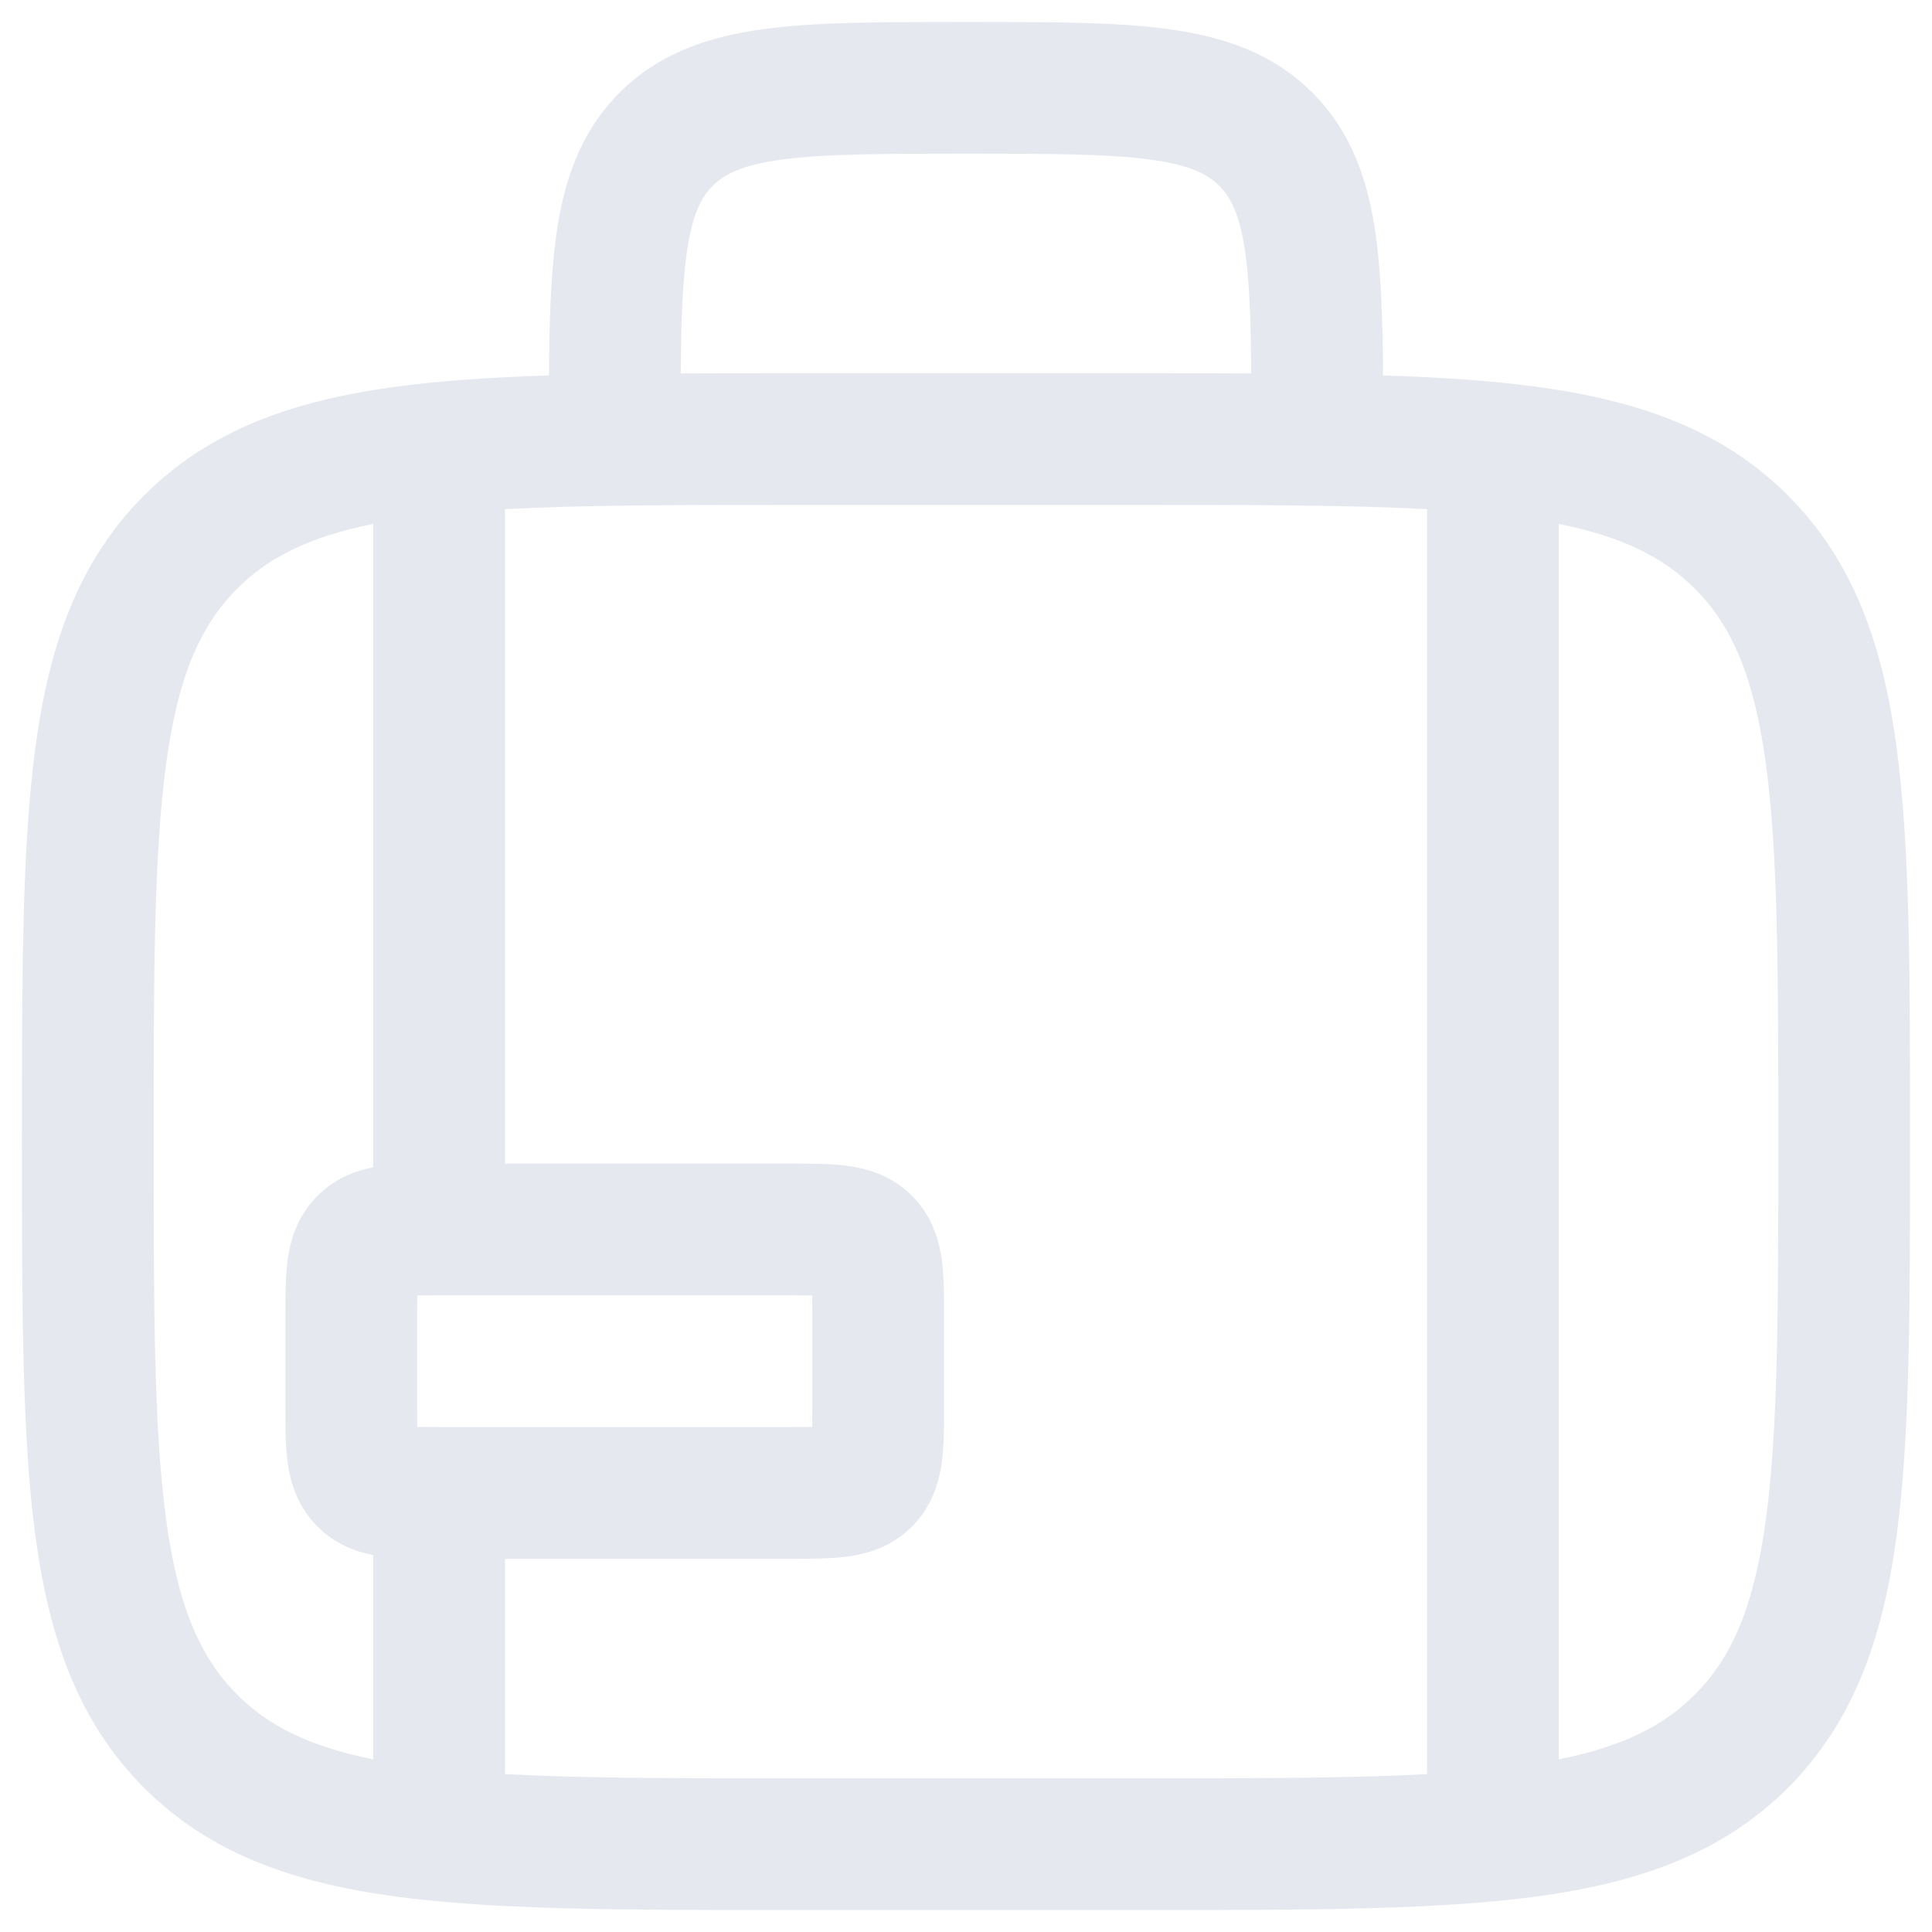
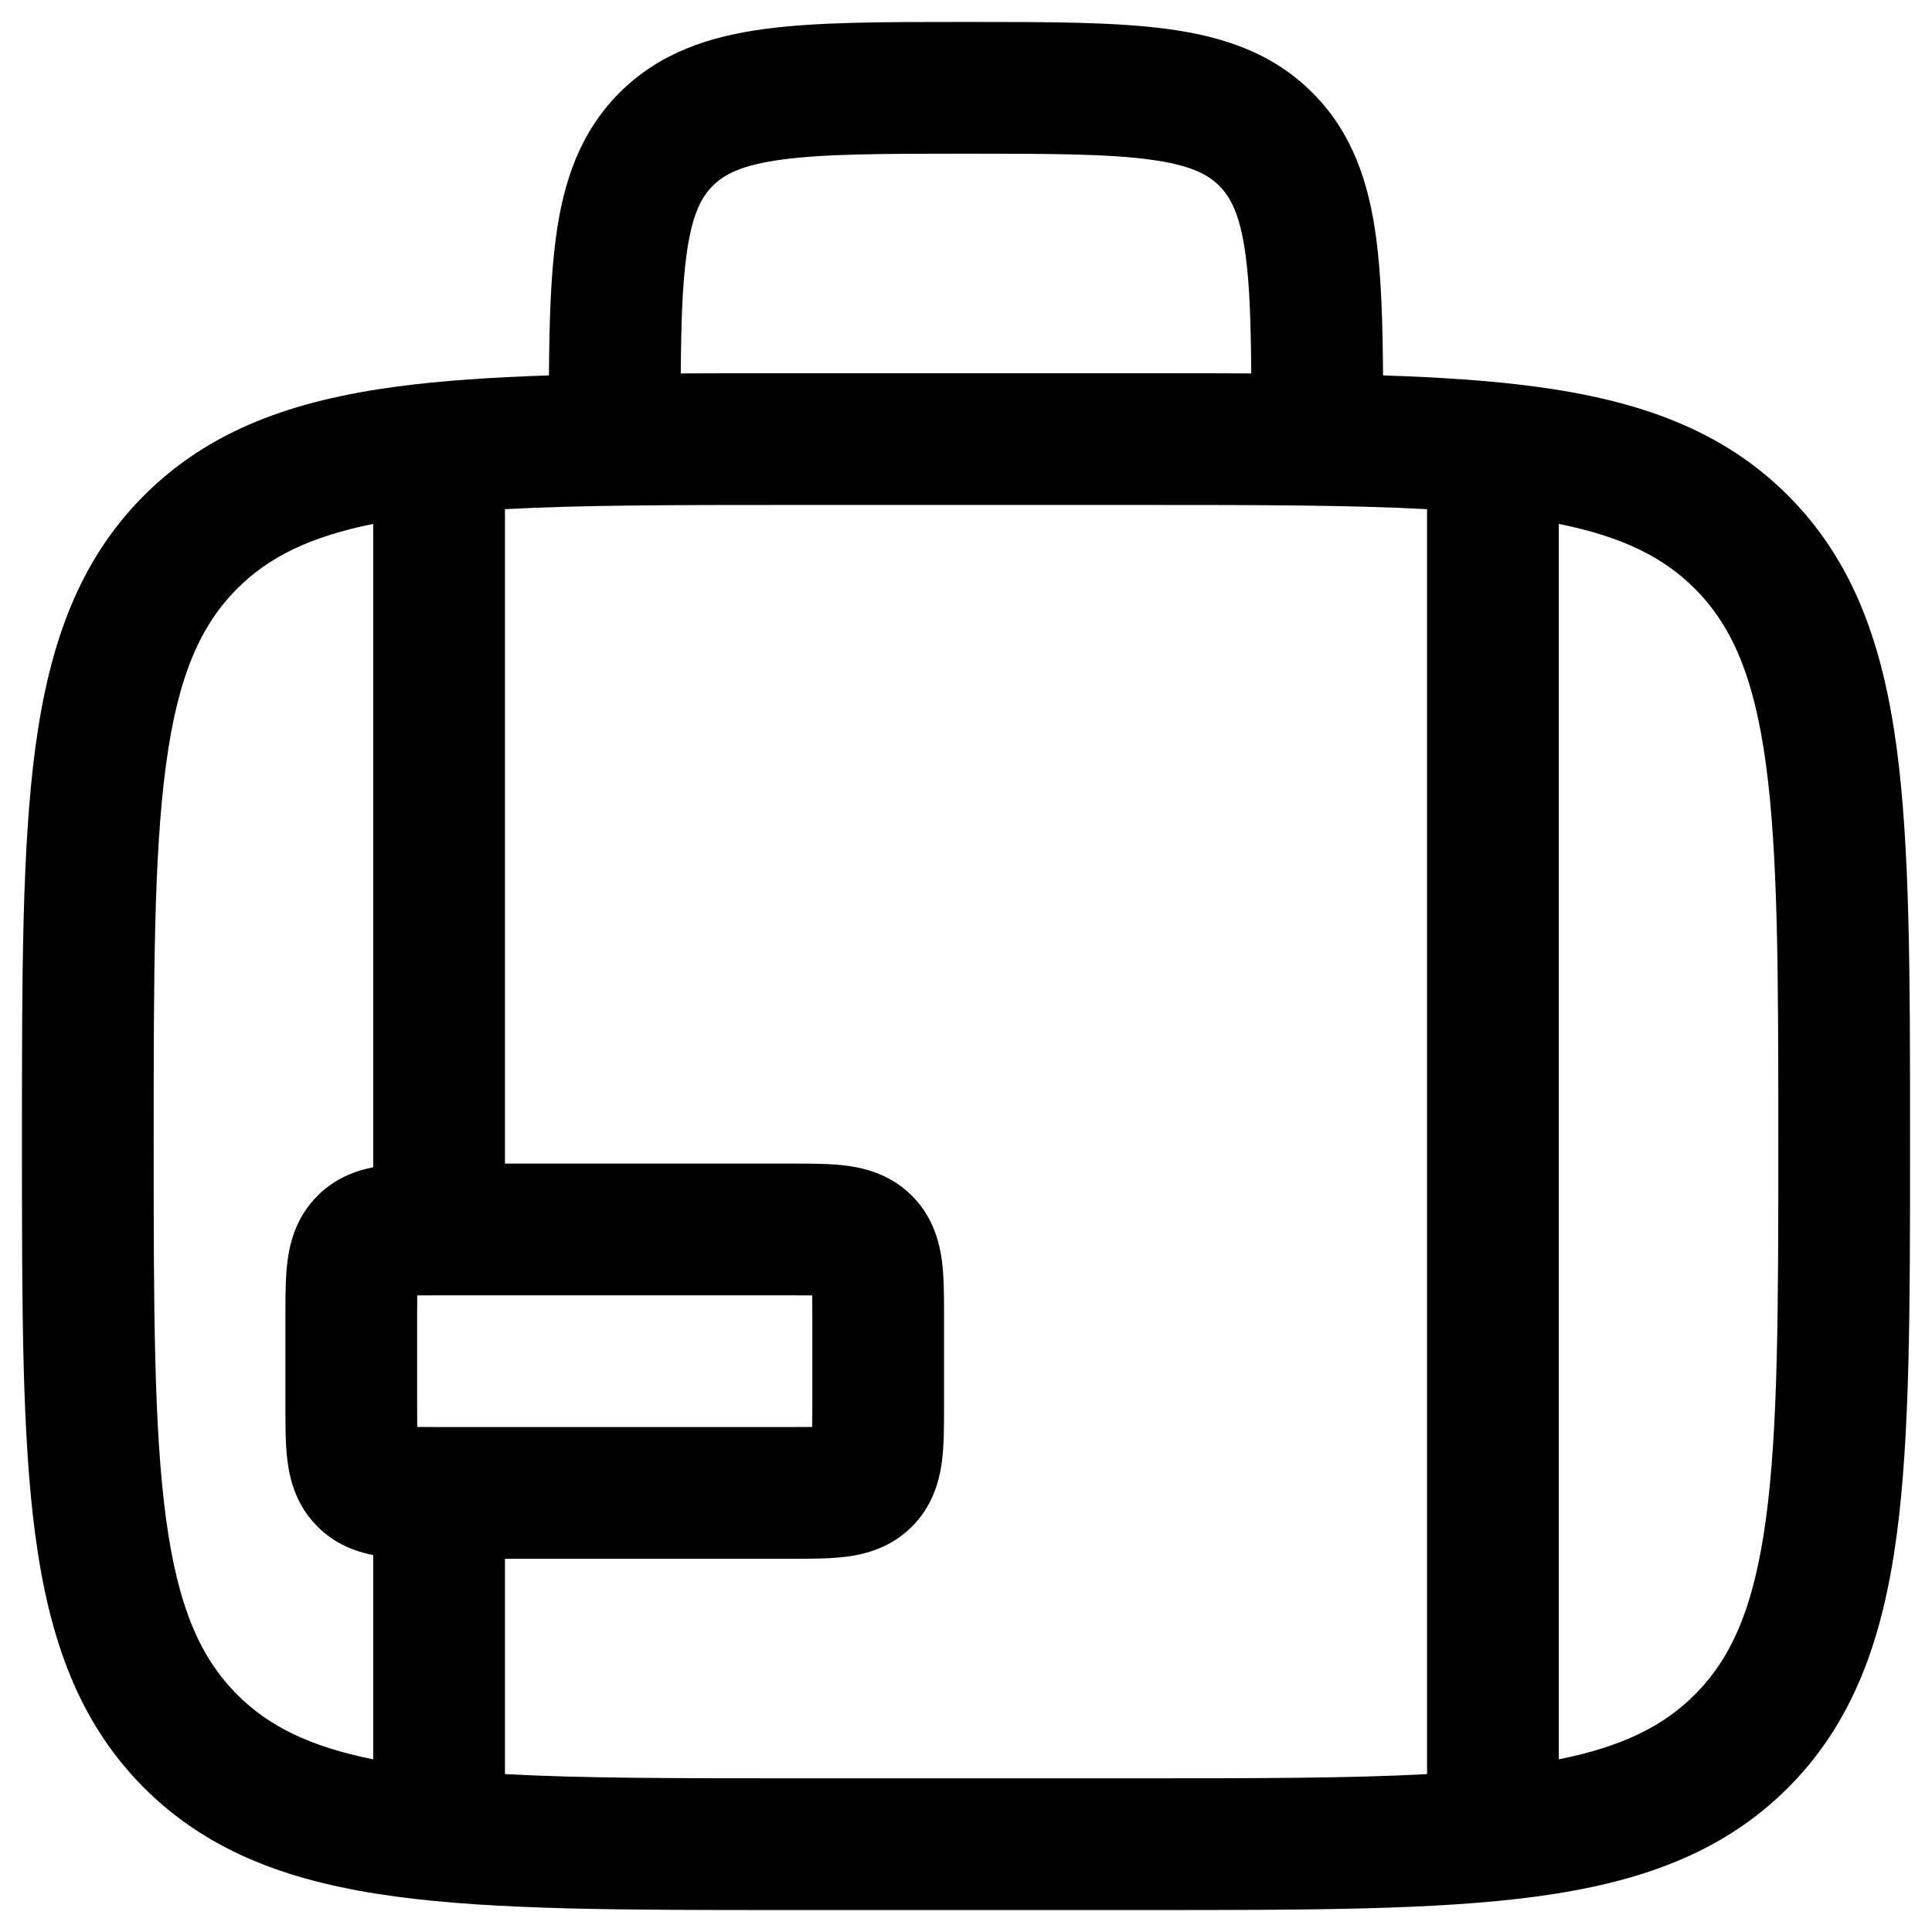
<svg xmlns="http://www.w3.org/2000/svg" width="22" height="22" viewBox="0 0 22 22" fill="none">
-   <path fill-rule="evenodd" clip-rule="evenodd" d="M10.948 0.25H11.052C11.95 0.25 12.7 0.25 13.294 0.33C13.922 0.414 14.489 0.6 14.944 1.055C15.4 1.511 15.586 2.078 15.67 2.706C15.729 3.145 15.745 3.669 15.749 4.275C16.397 4.296 16.975 4.334 17.489 4.403C18.661 4.561 19.61 4.893 20.359 5.641C21.107 6.39 21.439 7.339 21.597 8.511C21.75 9.65 21.75 11.106 21.75 12.944V13.056C21.75 14.894 21.75 16.35 21.597 17.489C21.439 18.661 21.107 19.61 20.359 20.359C19.61 21.107 18.661 21.439 17.489 21.597C16.35 21.75 14.894 21.75 13.056 21.75H8.944C7.106 21.75 5.65 21.75 4.511 21.597C3.339 21.439 2.39 21.107 1.641 20.359C0.893 19.61 0.561 18.661 0.403 17.489C0.25 16.35 0.25 14.894 0.25 13.056V12.944C0.25 11.106 0.25 9.65 0.403 8.511C0.561 7.339 0.893 6.39 1.641 5.641C2.39 4.893 3.339 4.561 4.511 4.403C5.025 4.334 5.603 4.296 6.251 4.275C6.255 3.669 6.271 3.145 6.33 2.706C6.414 2.078 6.6 1.511 7.055 1.055C7.511 0.6 8.078 0.414 8.706 0.33C9.3 0.25 10.05 0.25 10.948 0.25ZM7.752 4.252C8.13 4.25 8.527 4.25 8.944 4.25H13.056C13.473 4.25 13.87 4.25 14.248 4.252C14.244 3.681 14.23 3.251 14.184 2.905C14.121 2.444 14.014 2.246 13.884 2.116C13.754 1.986 13.556 1.879 13.095 1.817C12.612 1.752 11.964 1.75 11 1.75C10.036 1.75 9.388 1.752 8.905 1.817C8.444 1.879 8.246 1.986 8.116 2.116C7.986 2.246 7.879 2.444 7.817 2.905C7.77 3.251 7.756 3.681 7.752 4.252ZM4.25 5.966C3.519 6.113 3.056 6.348 2.702 6.702C2.279 7.125 2.025 7.705 1.89 8.711C1.752 9.739 1.75 11.093 1.75 13C1.75 14.907 1.752 16.262 1.89 17.289C2.025 18.295 2.279 18.875 2.702 19.298C3.056 19.652 3.519 19.887 4.25 20.034V17.708C4.05 17.669 3.817 17.585 3.616 17.384C3.38 17.148 3.304 16.868 3.275 16.649C3.25 16.461 3.25 16.24 3.25 16.034C3.25 16.023 3.25 16.011 3.25 16V15C3.25 14.989 3.25 14.977 3.25 14.966C3.25 14.76 3.25 14.539 3.275 14.351C3.304 14.132 3.38 13.852 3.616 13.616C3.817 13.415 4.05 13.331 4.25 13.292V5.966ZM5.75 5.798V13.25H9C9.011 13.25 9.023 13.25 9.034 13.25C9.24 13.25 9.461 13.25 9.649 13.275C9.868 13.305 10.148 13.38 10.384 13.616C10.62 13.852 10.695 14.132 10.725 14.351C10.75 14.539 10.75 14.76 10.75 14.966C10.75 14.977 10.75 14.989 10.75 15V16C10.75 16.011 10.75 16.023 10.75 16.034C10.75 16.24 10.75 16.461 10.725 16.649C10.695 16.868 10.62 17.148 10.384 17.384C10.148 17.62 9.868 17.695 9.649 17.725C9.461 17.75 9.24 17.75 9.034 17.75C9.023 17.75 9.011 17.75 9 17.75H5.75V20.202C6.617 20.249 7.675 20.25 9 20.25H13C14.325 20.25 15.383 20.249 16.25 20.202V5.798C15.383 5.751 14.325 5.75 13 5.75H9C7.675 5.75 6.617 5.751 5.75 5.798ZM17.75 5.966V20.034C18.481 19.887 18.944 19.652 19.298 19.298C19.721 18.875 19.975 18.295 20.11 17.289C20.248 16.262 20.25 14.907 20.25 13C20.25 11.093 20.248 9.739 20.11 8.711C19.975 7.705 19.721 7.125 19.298 6.702C18.944 6.348 18.481 6.113 17.75 5.966ZM4.751 14.751C4.75 14.821 4.75 14.901 4.75 15V16C4.75 16.099 4.75 16.179 4.751 16.249C4.821 16.25 4.901 16.25 5 16.25H9C9.099 16.25 9.179 16.25 9.249 16.249C9.25 16.179 9.25 16.099 9.25 16V15C9.25 14.901 9.25 14.821 9.249 14.751C9.179 14.75 9.099 14.75 9 14.75H5C4.901 14.75 4.821 14.75 4.751 14.751Z" fill="#E5E8EE" />
+   <path fill-rule="evenodd" clip-rule="evenodd" d="M10.948 0.25H11.052C11.95 0.25 12.7 0.25 13.294 0.33C13.922 0.414 14.489 0.6 14.944 1.055C15.4 1.511 15.586 2.078 15.67 2.706C15.729 3.145 15.745 3.669 15.749 4.275C16.397 4.296 16.975 4.334 17.489 4.403C18.661 4.561 19.61 4.893 20.359 5.641C21.107 6.39 21.439 7.339 21.597 8.511C21.75 9.65 21.75 11.106 21.75 12.944V13.056C21.75 14.894 21.75 16.35 21.597 17.489C21.439 18.661 21.107 19.61 20.359 20.359C19.61 21.107 18.661 21.439 17.489 21.597C16.35 21.75 14.894 21.75 13.056 21.75H8.944C7.106 21.75 5.65 21.75 4.511 21.597C3.339 21.439 2.39 21.107 1.641 20.359C0.893 19.61 0.561 18.661 0.403 17.489C0.25 16.35 0.25 14.894 0.25 13.056V12.944C0.25 11.106 0.25 9.65 0.403 8.511C0.561 7.339 0.893 6.39 1.641 5.641C2.39 4.893 3.339 4.561 4.511 4.403C5.025 4.334 5.603 4.296 6.251 4.275C6.255 3.669 6.271 3.145 6.33 2.706C6.414 2.078 6.6 1.511 7.055 1.055C7.511 0.6 8.078 0.414 8.706 0.33C9.3 0.25 10.05 0.25 10.948 0.25ZM7.752 4.252C8.13 4.25 8.527 4.25 8.944 4.25H13.056C13.473 4.25 13.87 4.25 14.248 4.252C14.244 3.681 14.23 3.251 14.184 2.905C14.121 2.444 14.014 2.246 13.884 2.116C13.754 1.986 13.556 1.879 13.095 1.817C12.612 1.752 11.964 1.75 11 1.75C10.036 1.75 9.388 1.752 8.905 1.817C8.444 1.879 8.246 1.986 8.116 2.116C7.986 2.246 7.879 2.444 7.817 2.905C7.77 3.251 7.756 3.681 7.752 4.252ZM4.25 5.966C3.519 6.113 3.056 6.348 2.702 6.702C2.279 7.125 2.025 7.705 1.89 8.711C1.752 9.739 1.75 11.093 1.75 13C1.75 14.907 1.752 16.262 1.89 17.289C2.025 18.295 2.279 18.875 2.702 19.298C3.056 19.652 3.519 19.887 4.25 20.034V17.708C4.05 17.669 3.817 17.585 3.616 17.384C3.38 17.148 3.304 16.868 3.275 16.649C3.25 16.461 3.25 16.24 3.25 16.034C3.25 16.023 3.25 16.011 3.25 16V15C3.25 14.989 3.25 14.977 3.25 14.966C3.25 14.76 3.25 14.539 3.275 14.351C3.304 14.132 3.38 13.852 3.616 13.616C3.817 13.415 4.05 13.331 4.25 13.292V5.966ZM5.75 5.798V13.25H9C9.011 13.25 9.023 13.25 9.034 13.25C9.24 13.25 9.461 13.25 9.649 13.275C9.868 13.305 10.148 13.38 10.384 13.616C10.62 13.852 10.695 14.132 10.725 14.351C10.75 14.539 10.75 14.76 10.75 14.966C10.75 14.977 10.75 14.989 10.75 15V16C10.75 16.011 10.75 16.023 10.75 16.034C10.75 16.24 10.75 16.461 10.725 16.649C10.695 16.868 10.62 17.148 10.384 17.384C10.148 17.62 9.868 17.695 9.649 17.725C9.461 17.75 9.24 17.75 9.034 17.75C9.023 17.75 9.011 17.75 9 17.75H5.75V20.202C6.617 20.249 7.675 20.25 9 20.25H13C14.325 20.25 15.383 20.249 16.25 20.202V5.798C15.383 5.751 14.325 5.75 13 5.75H9C7.675 5.75 6.617 5.751 5.75 5.798ZM17.75 5.966V20.034C18.481 19.887 18.944 19.652 19.298 19.298C19.721 18.875 19.975 18.295 20.11 17.289C20.248 16.262 20.25 14.907 20.25 13C20.25 11.093 20.248 9.739 20.11 8.711C19.975 7.705 19.721 7.125 19.298 6.702C18.944 6.348 18.481 6.113 17.75 5.966ZM4.751 14.751C4.75 14.821 4.75 14.901 4.75 15V16C4.75 16.099 4.75 16.179 4.751 16.249C4.821 16.25 4.901 16.25 5 16.25H9C9.099 16.25 9.179 16.25 9.249 16.249C9.25 16.179 9.25 16.099 9.25 16V15C9.25 14.901 9.25 14.821 9.249 14.751C9.179 14.75 9.099 14.75 9 14.75H5C4.901 14.75 4.821 14.75 4.751 14.751Z" fill="currentColor" />
</svg>
